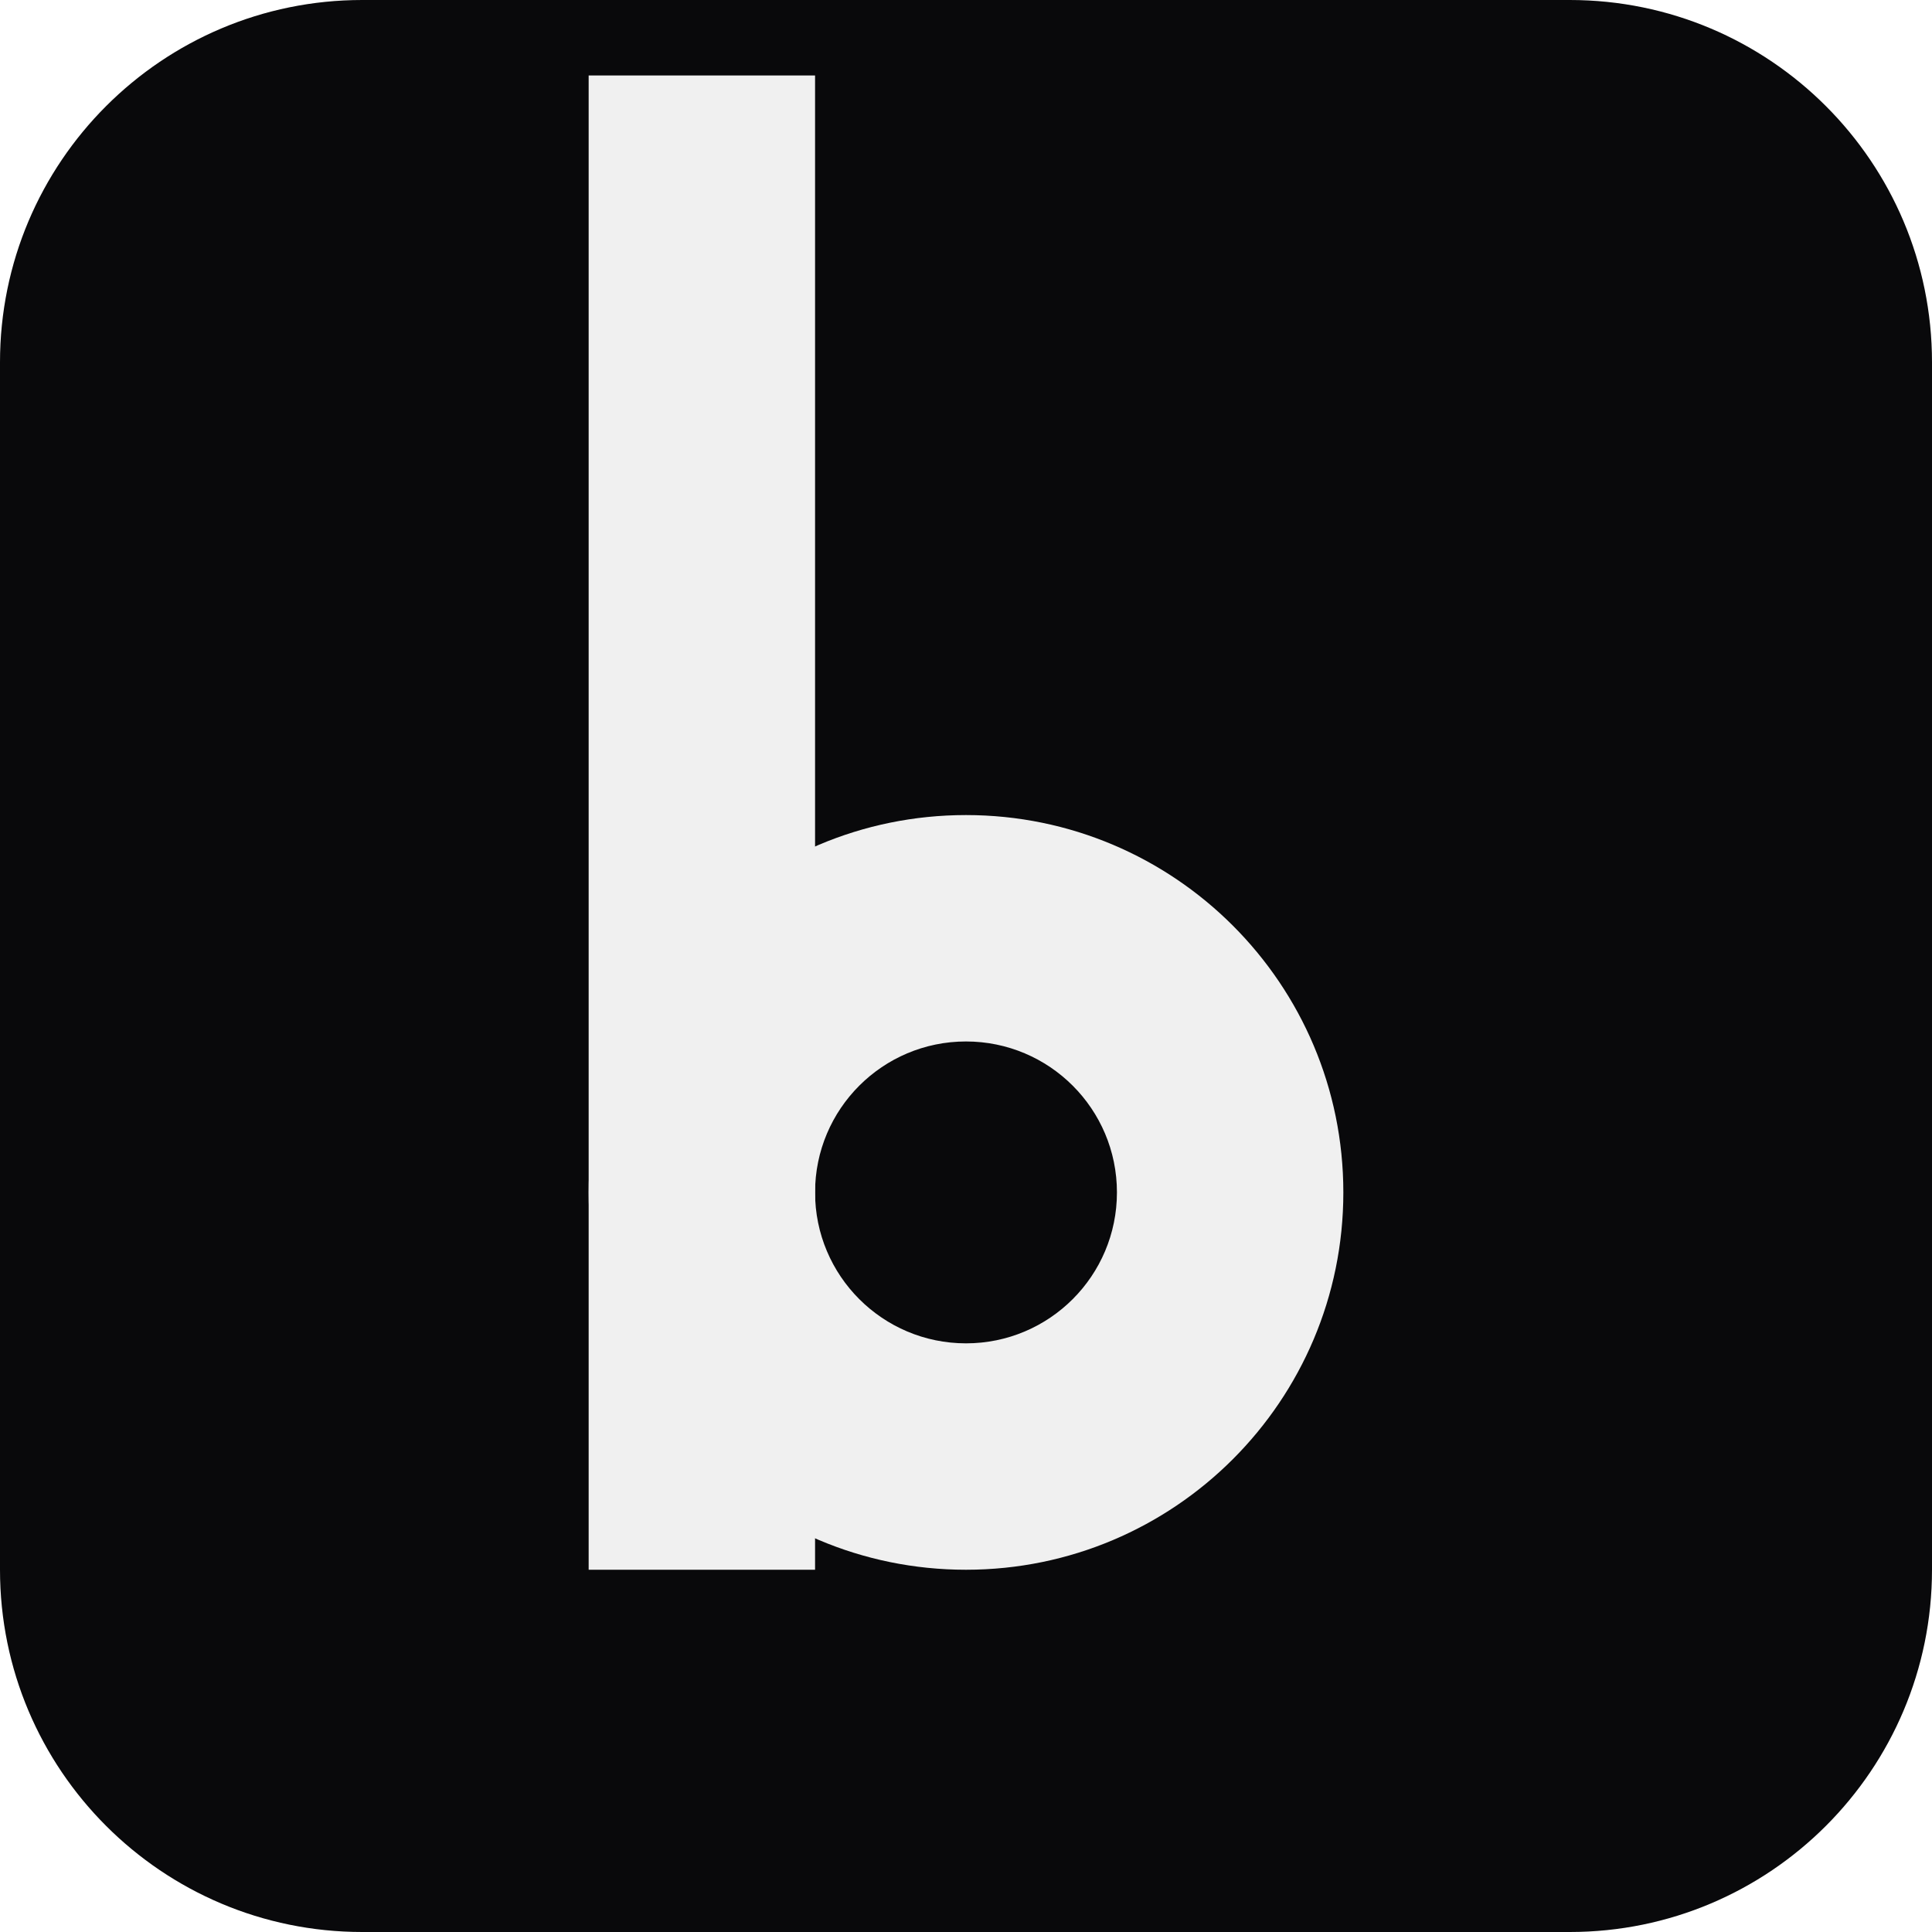
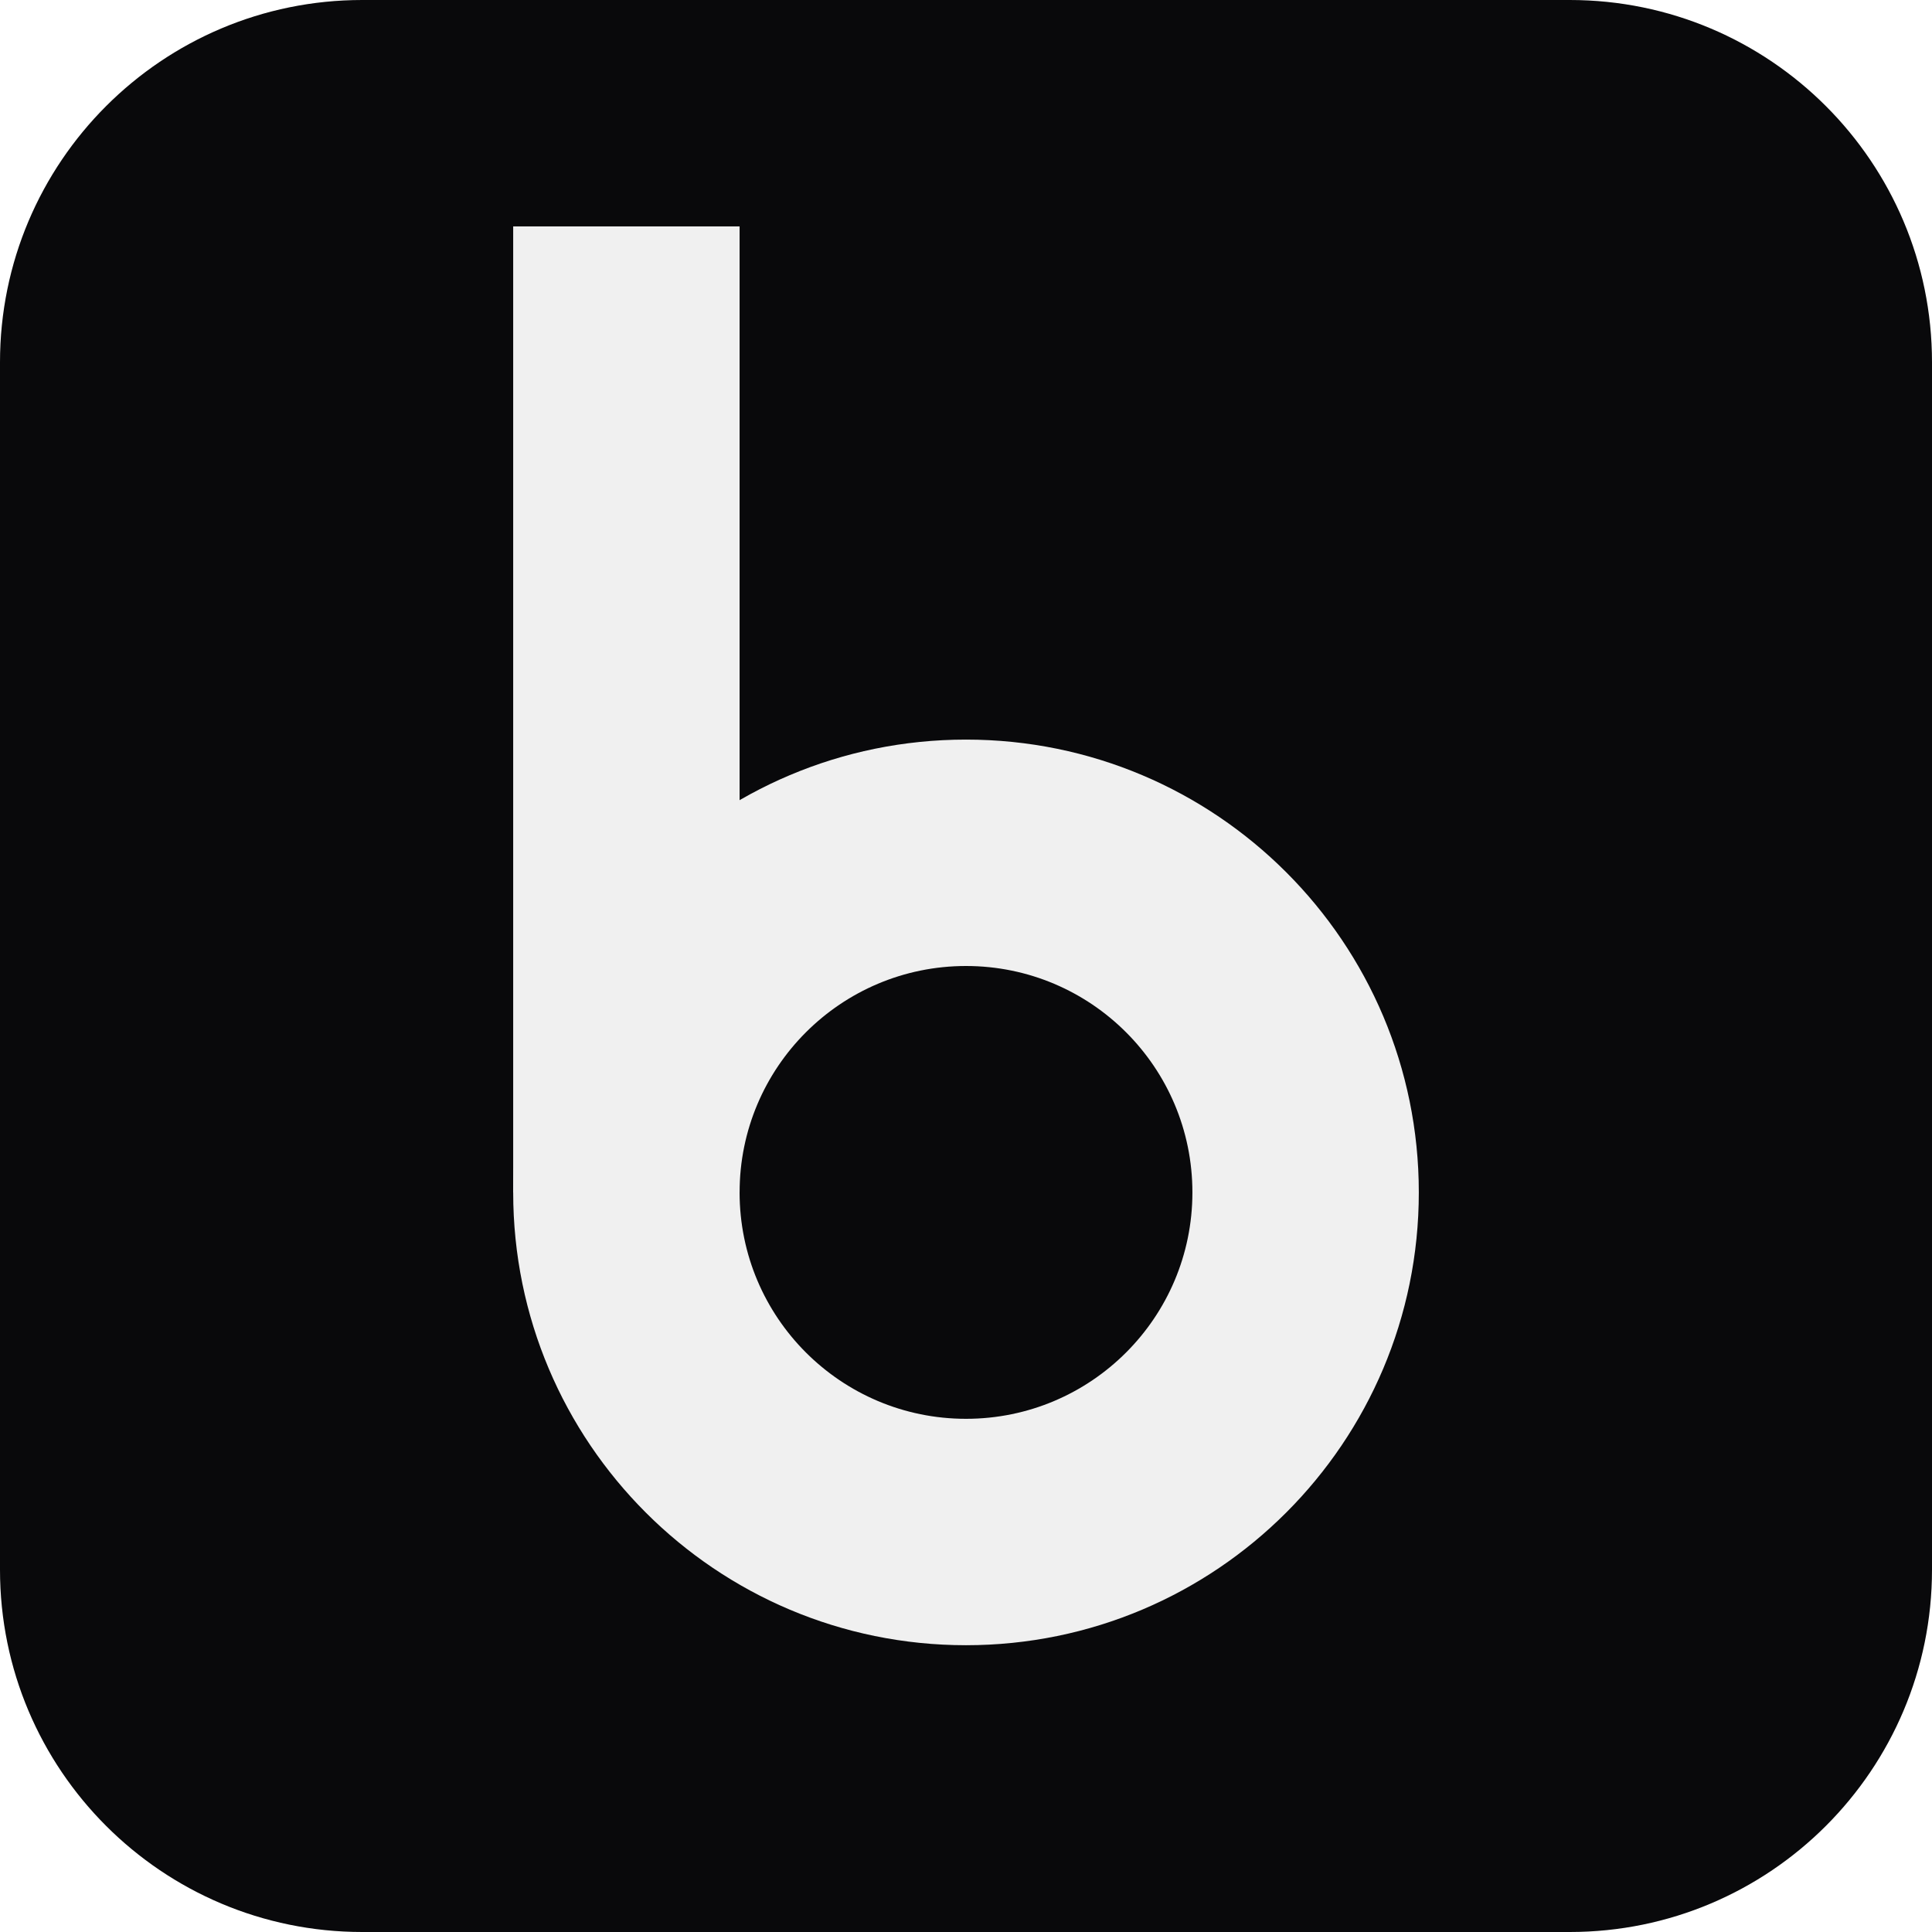
<svg xmlns="http://www.w3.org/2000/svg" viewBox="0 0 512 512">
  <rect width="512" height="512" rx="96" fill="#09090b" />
-   <rect x="156" y="20" width="60" height="396" fill="#f0f0f0" />
-   <path fill="#f0f0f0" fill-rule="evenodd" d="M156 316a100 100 0 1 1 200 0 100 100 0 1 1-200 0Zm60 0a40 40 0 1 0 80 0 40 40 0 1 0-80 0Z" />
+   <rect x="136" y="60" width="60" height="256" fill="#f0f0f0" />
+   <path fill="#f0f0f0" fill-rule="evenodd" d="M136 316a120 120 0 1 1 240 0 120 120 0 1 1-240 0Zm60 0a60 60 0 1 0 120 0 60 60 0 1 0-120 0Z" />
</svg>
